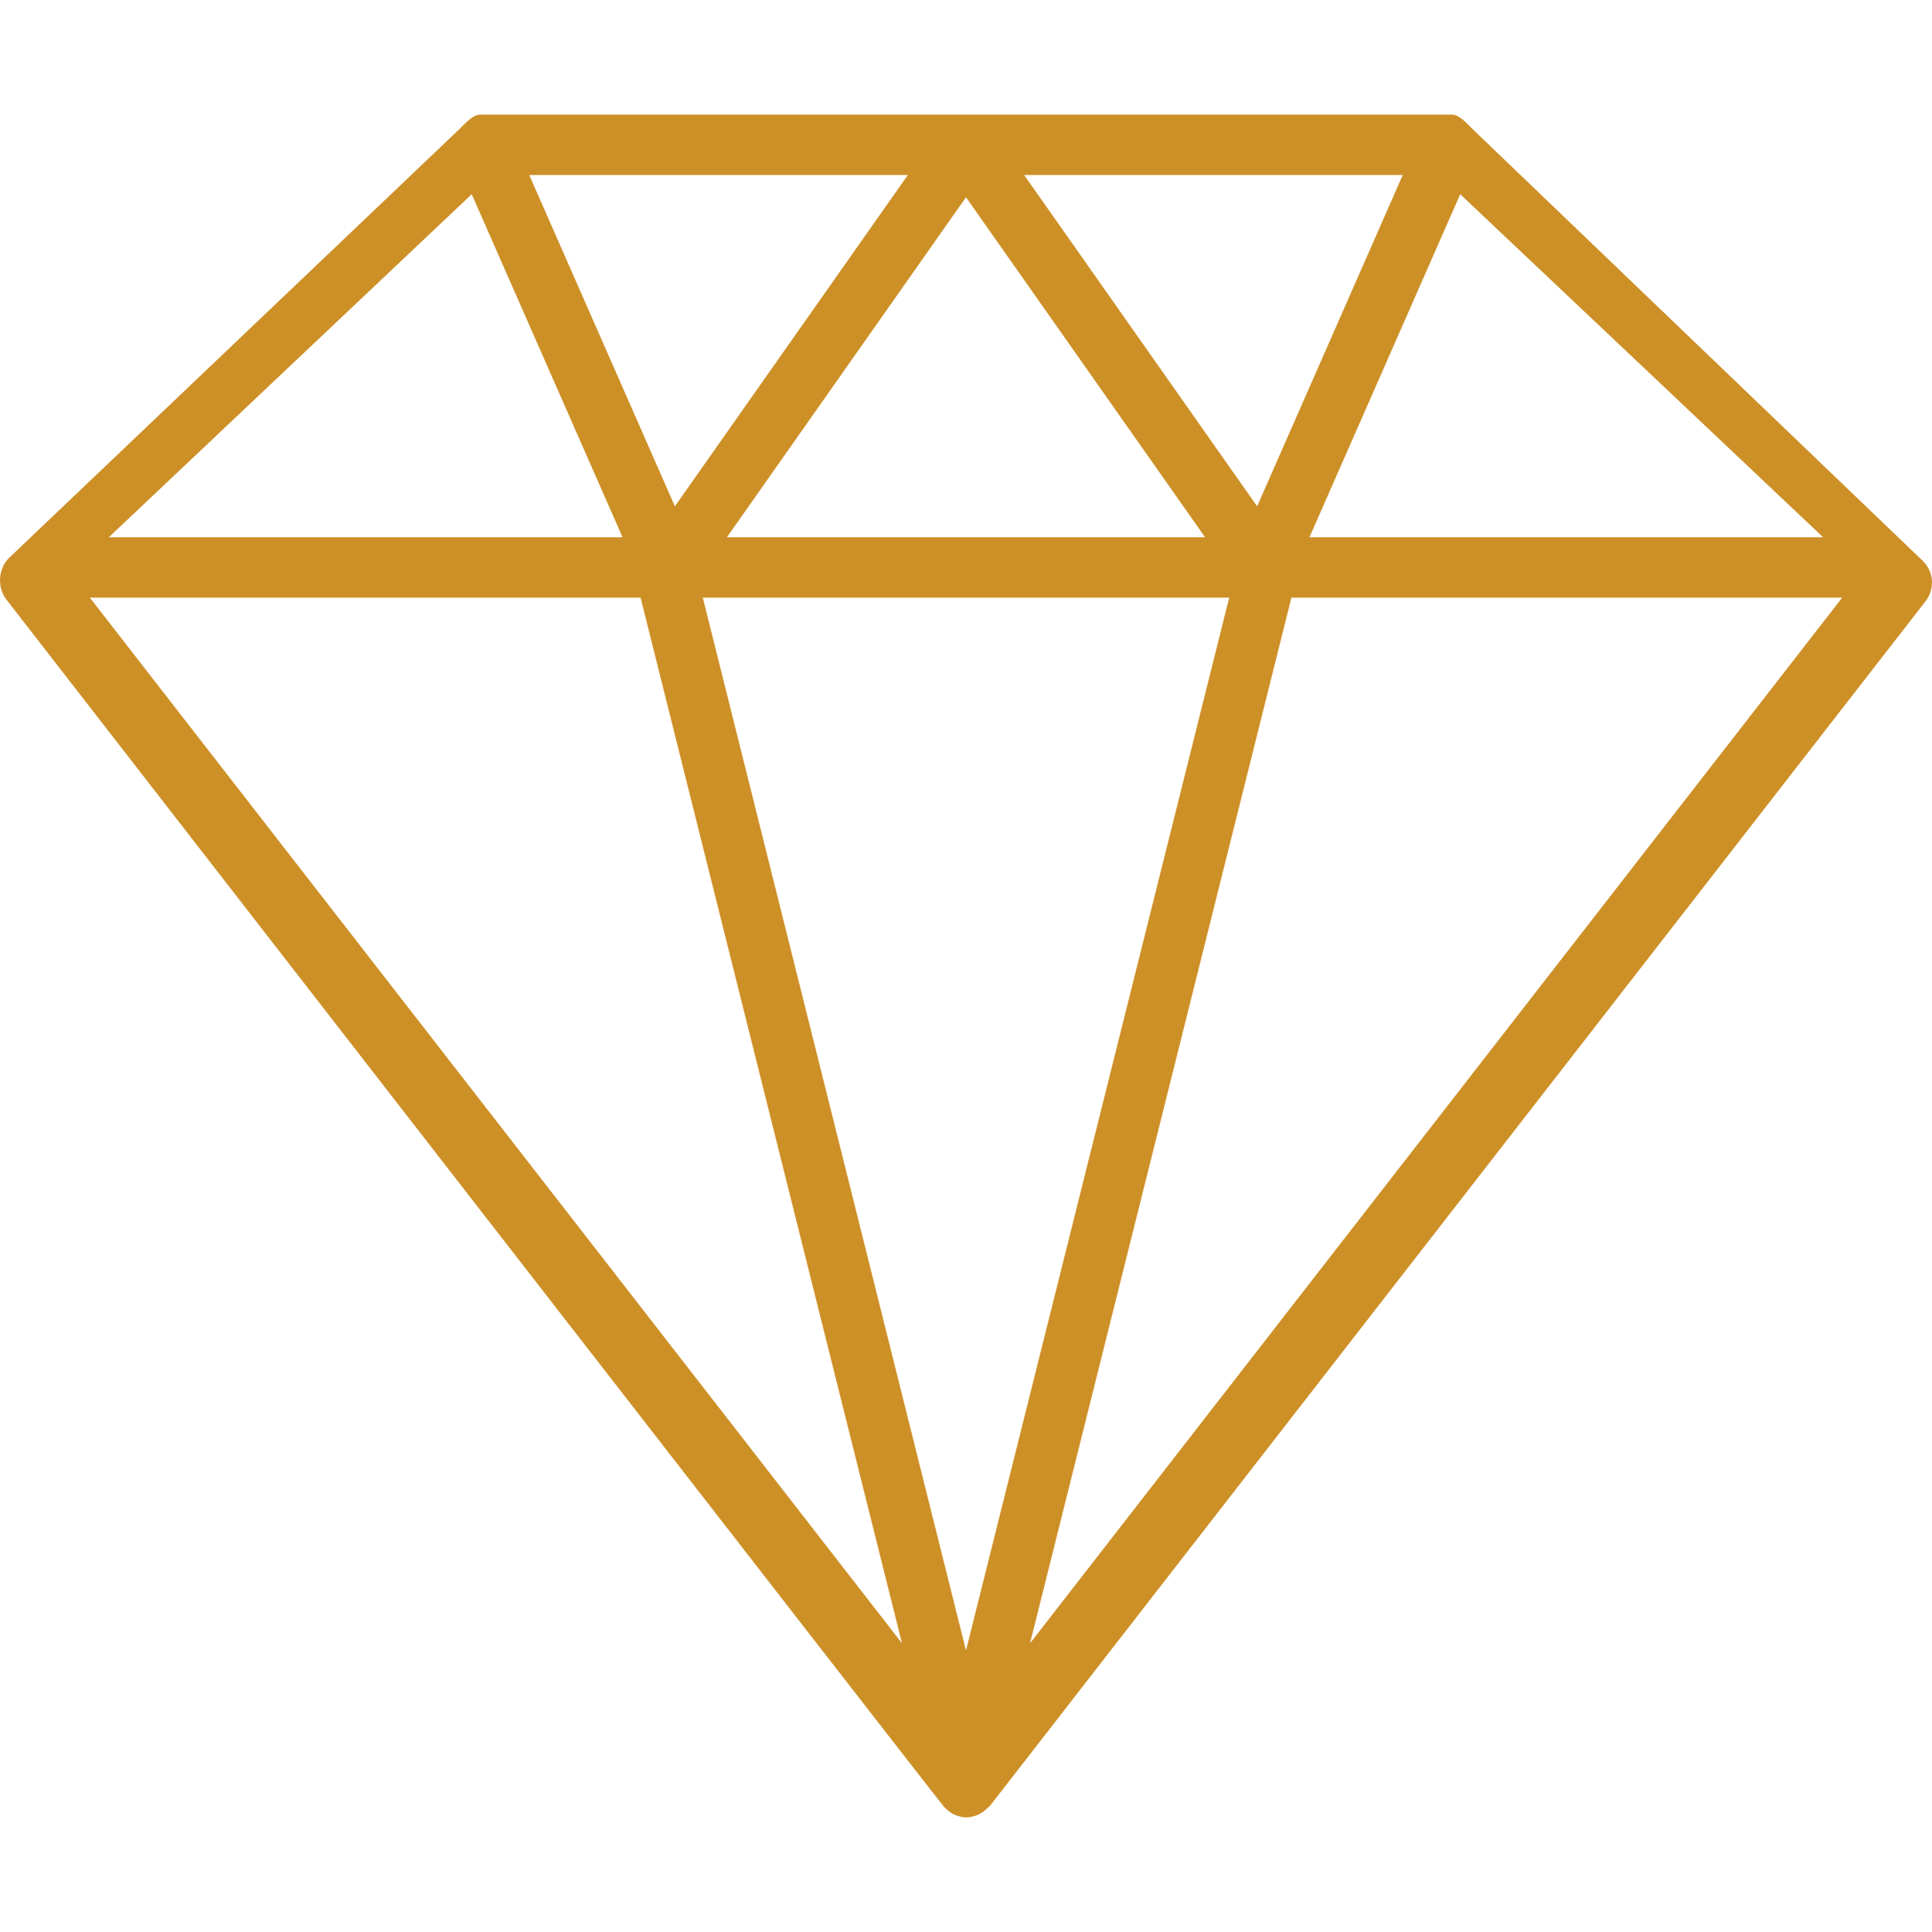
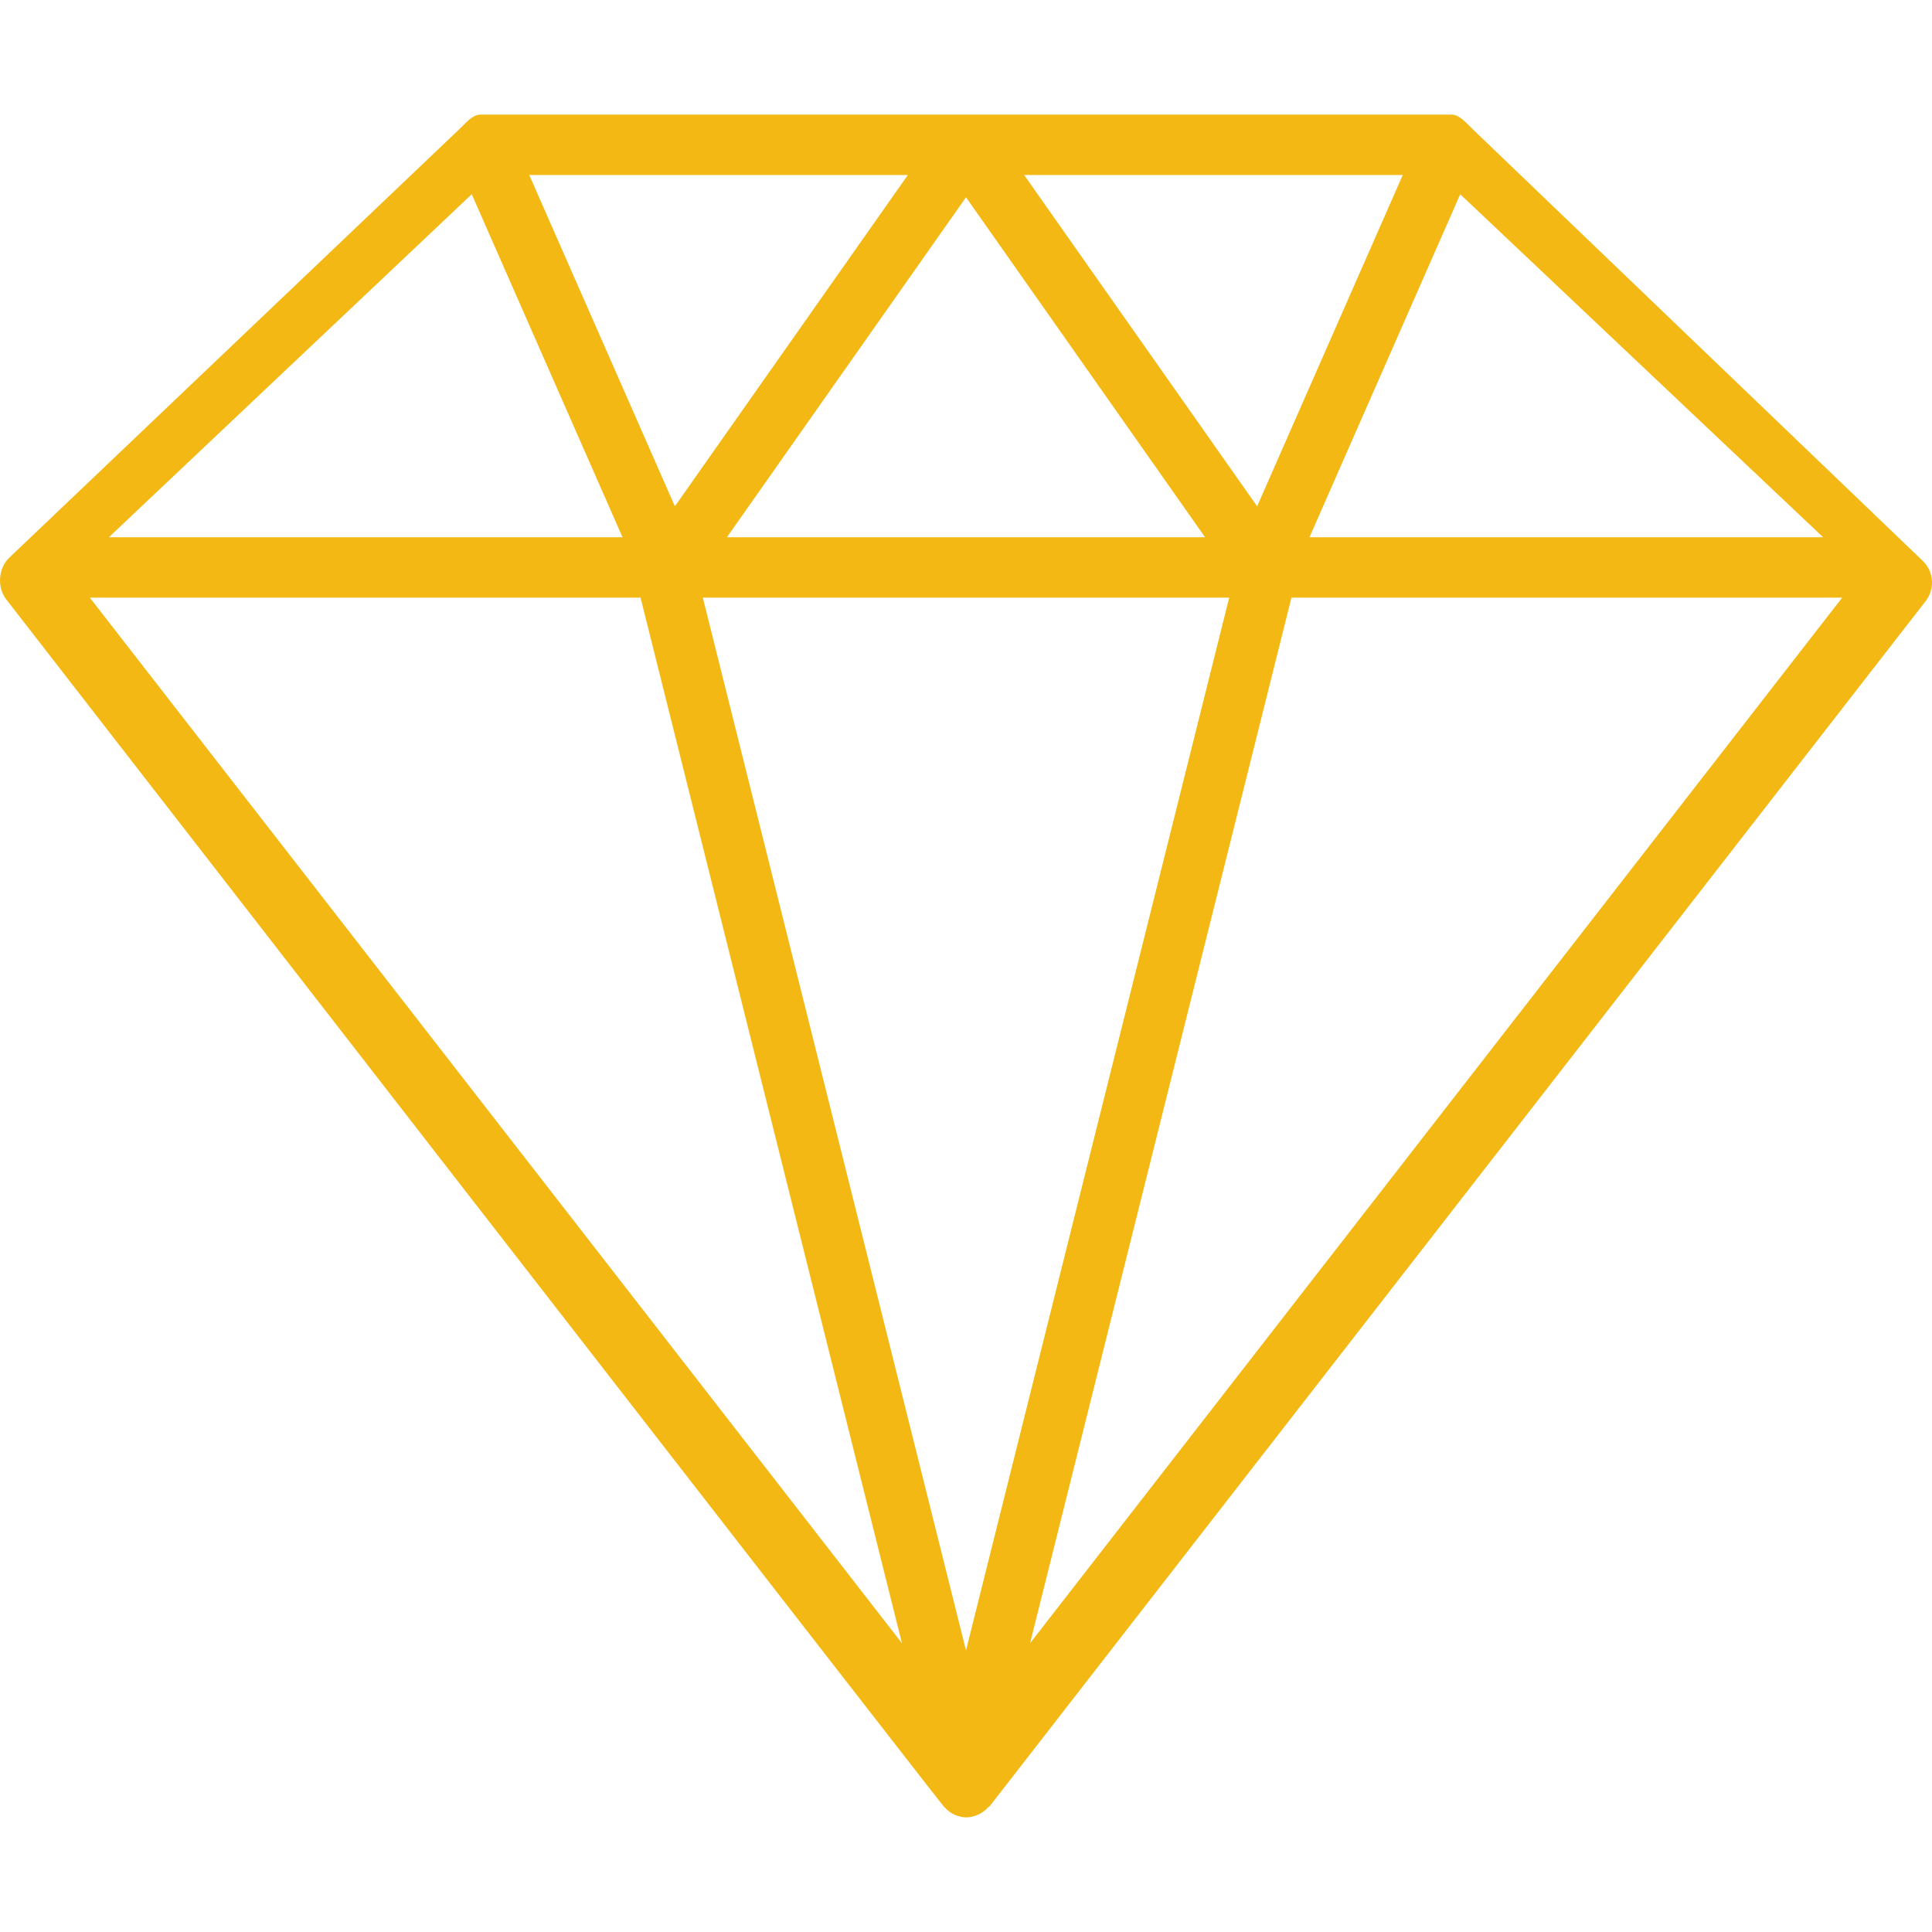
- <svg xmlns="http://www.w3.org/2000/svg" version="1.1" id="Layer_1" x="0px" y="0px" viewBox="0 0 64 64" enable-background="new 0 0 64 64" xml:space="preserve" fill="#cd9027">
+ <svg xmlns="http://www.w3.org/2000/svg" version="1.1" id="Layer_1" x="0px" y="0px" viewBox="0 0 64 64" enable-background="new 0 0 64 64" xml:space="preserve" fill="#f4b814">
  <path id="Diamond" d="M63.687,18.573L48.783,4.278c-0.186-0.176-0.432-0.481-0.687-0.481  H15.904c-0.255,0-0.501,0.305-0.687,0.481l-14.904,14.191  c-0.374,0.354-0.418,0.986-0.102,1.392c0.21,0.27,30.824,39.726,31.052,39.981  c0.102,0.115,0.24,0.222,0.343,0.266c0.276,0.121,0.508,0.13,0.79,0.007  c0.103-0.044,0.24-0.135,0.343-0.25c0.015-0.017,0.038-0.022,0.052-0.04  L63.79,19.912C64.105,19.506,64.061,18.927,63.687,18.573z M15.627,6.434  l4.995,11.363H3.606L15.627,6.434z M24.08,17.797l7.92-11.262l7.92,11.262  H24.08z M40.719,19.797l-8.719,34.877l-8.719-34.877H40.719z M33.926,5.797h12.542  l-4.824,10.975L33.926,5.797z M22.356,16.772L17.532,5.797h12.542L22.356,16.772z   M21.219,19.797l8.66,34.638L2.975,19.797H21.219z M42.781,19.797h18.244  l-26.903,34.638L42.781,19.797z M43.378,17.797l4.994-11.363l12.021,11.363H43.378z" />
</svg>
